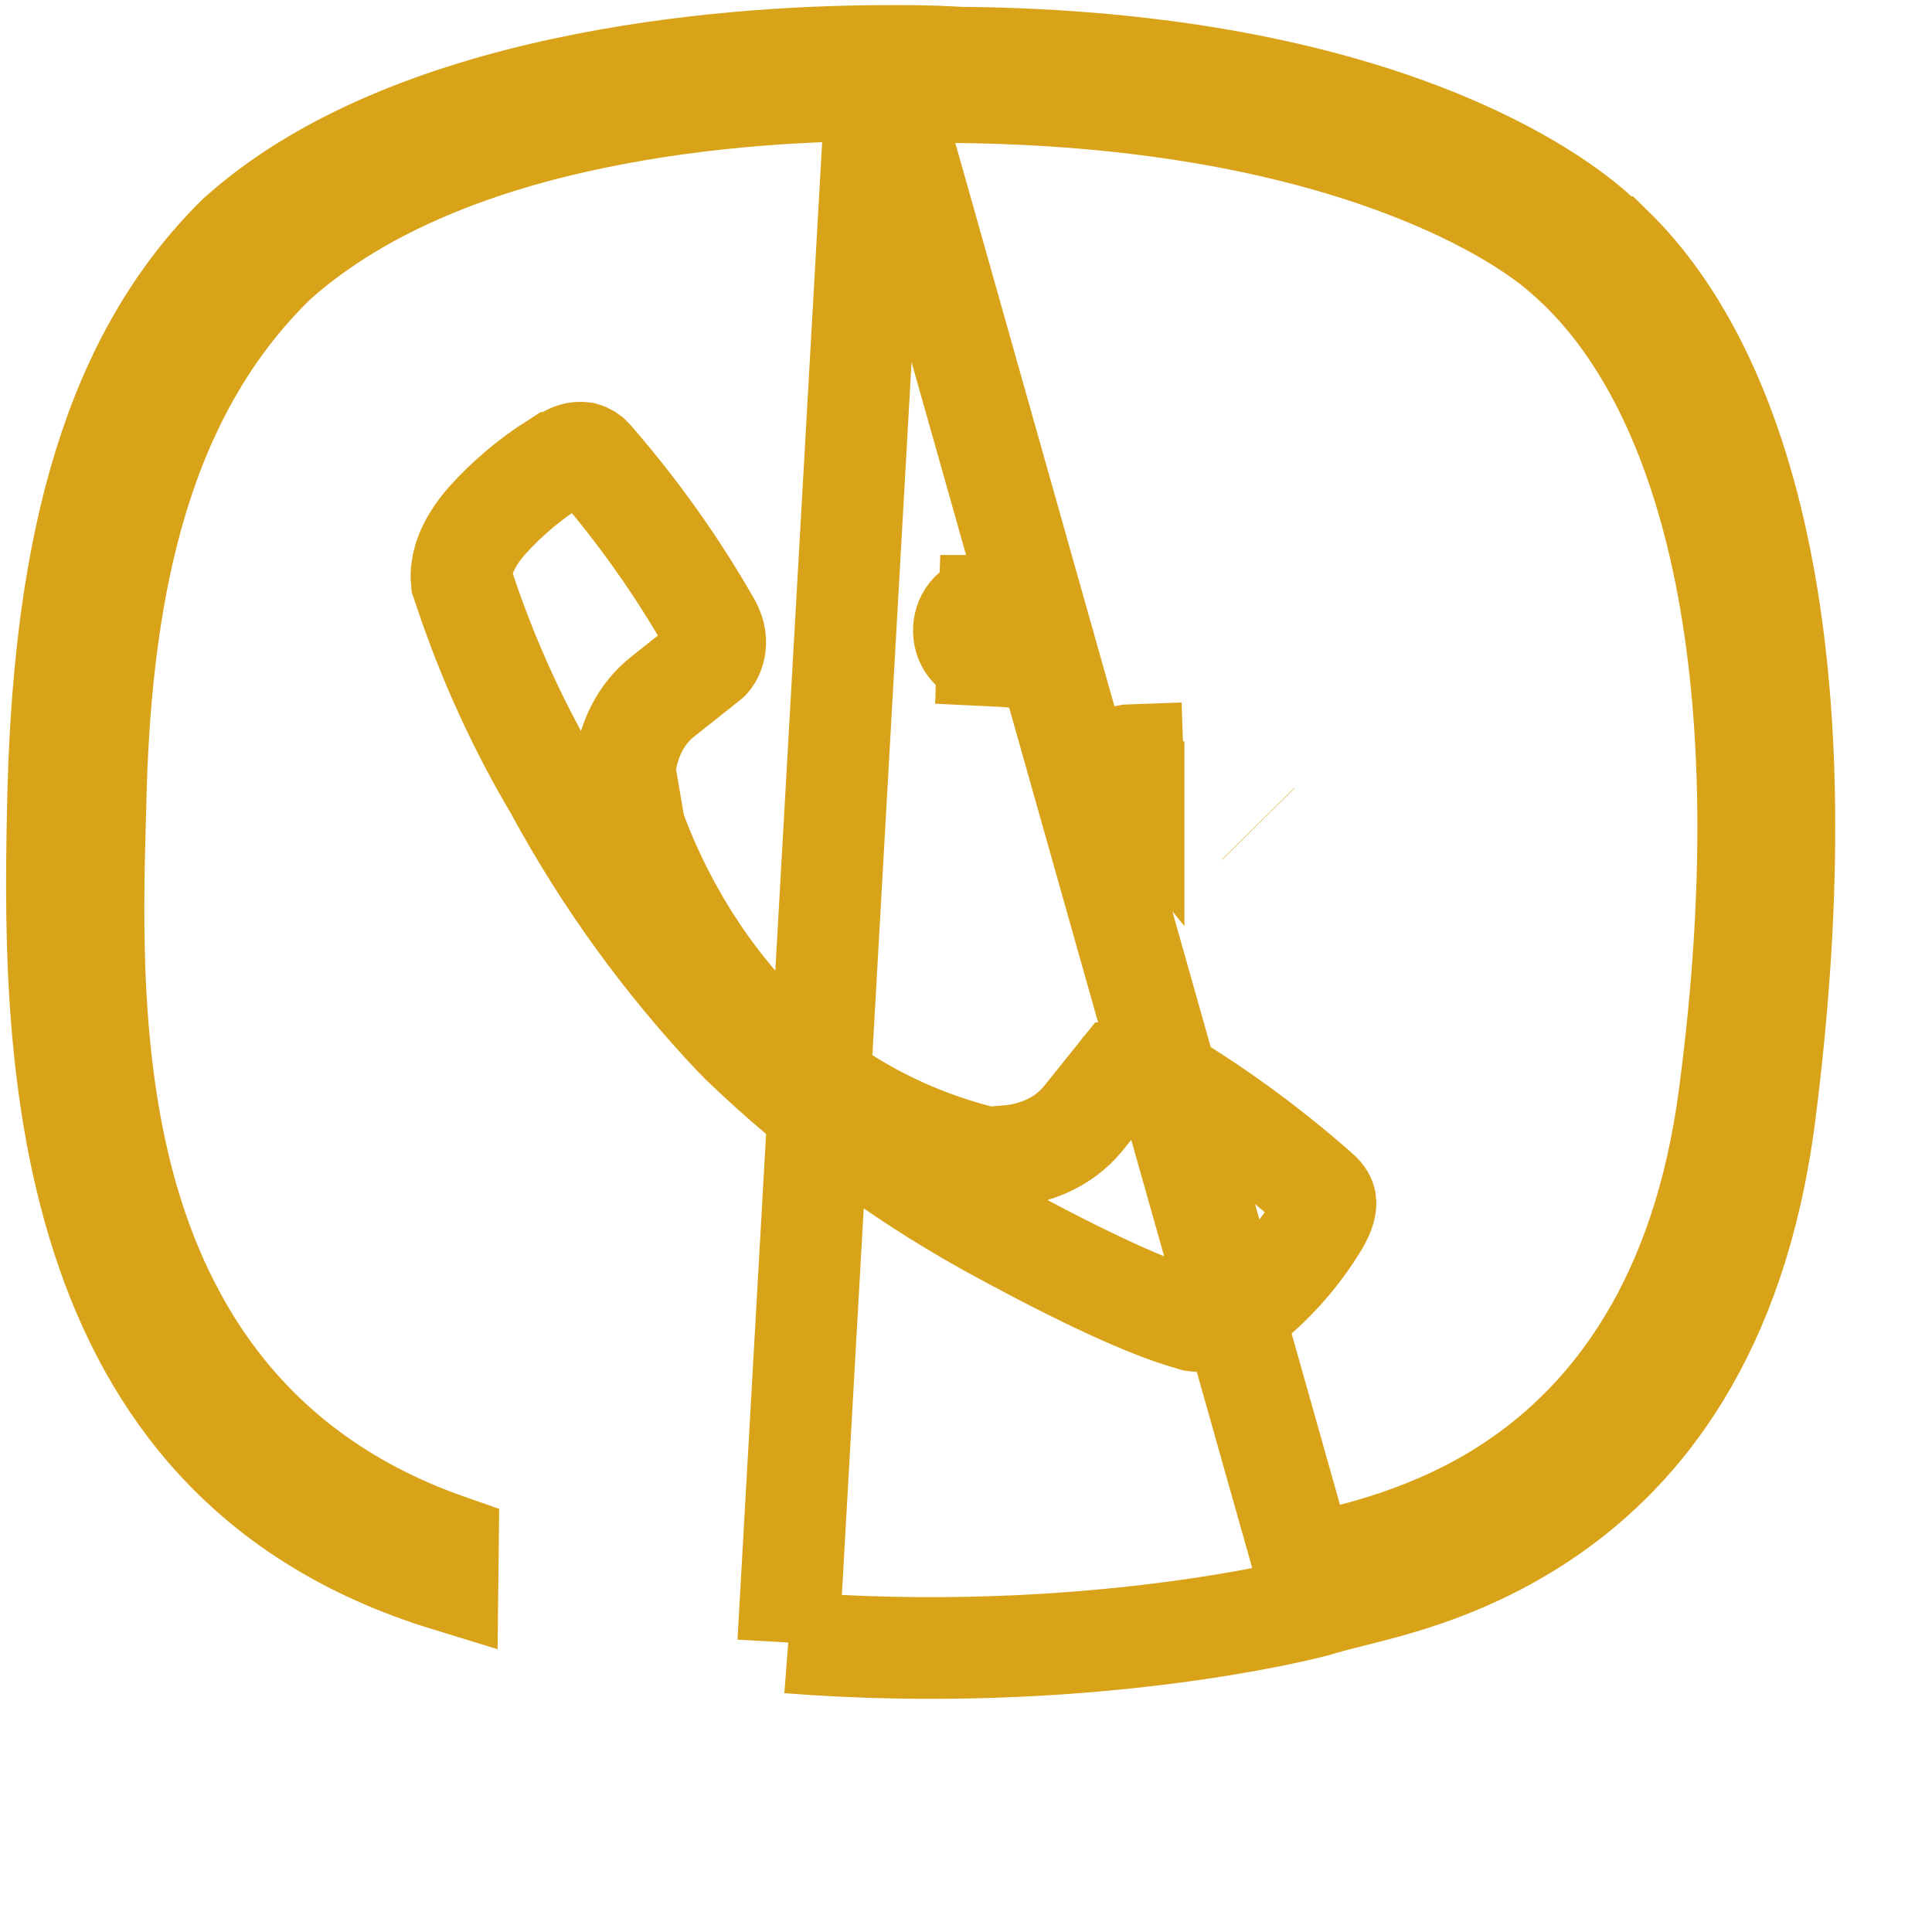
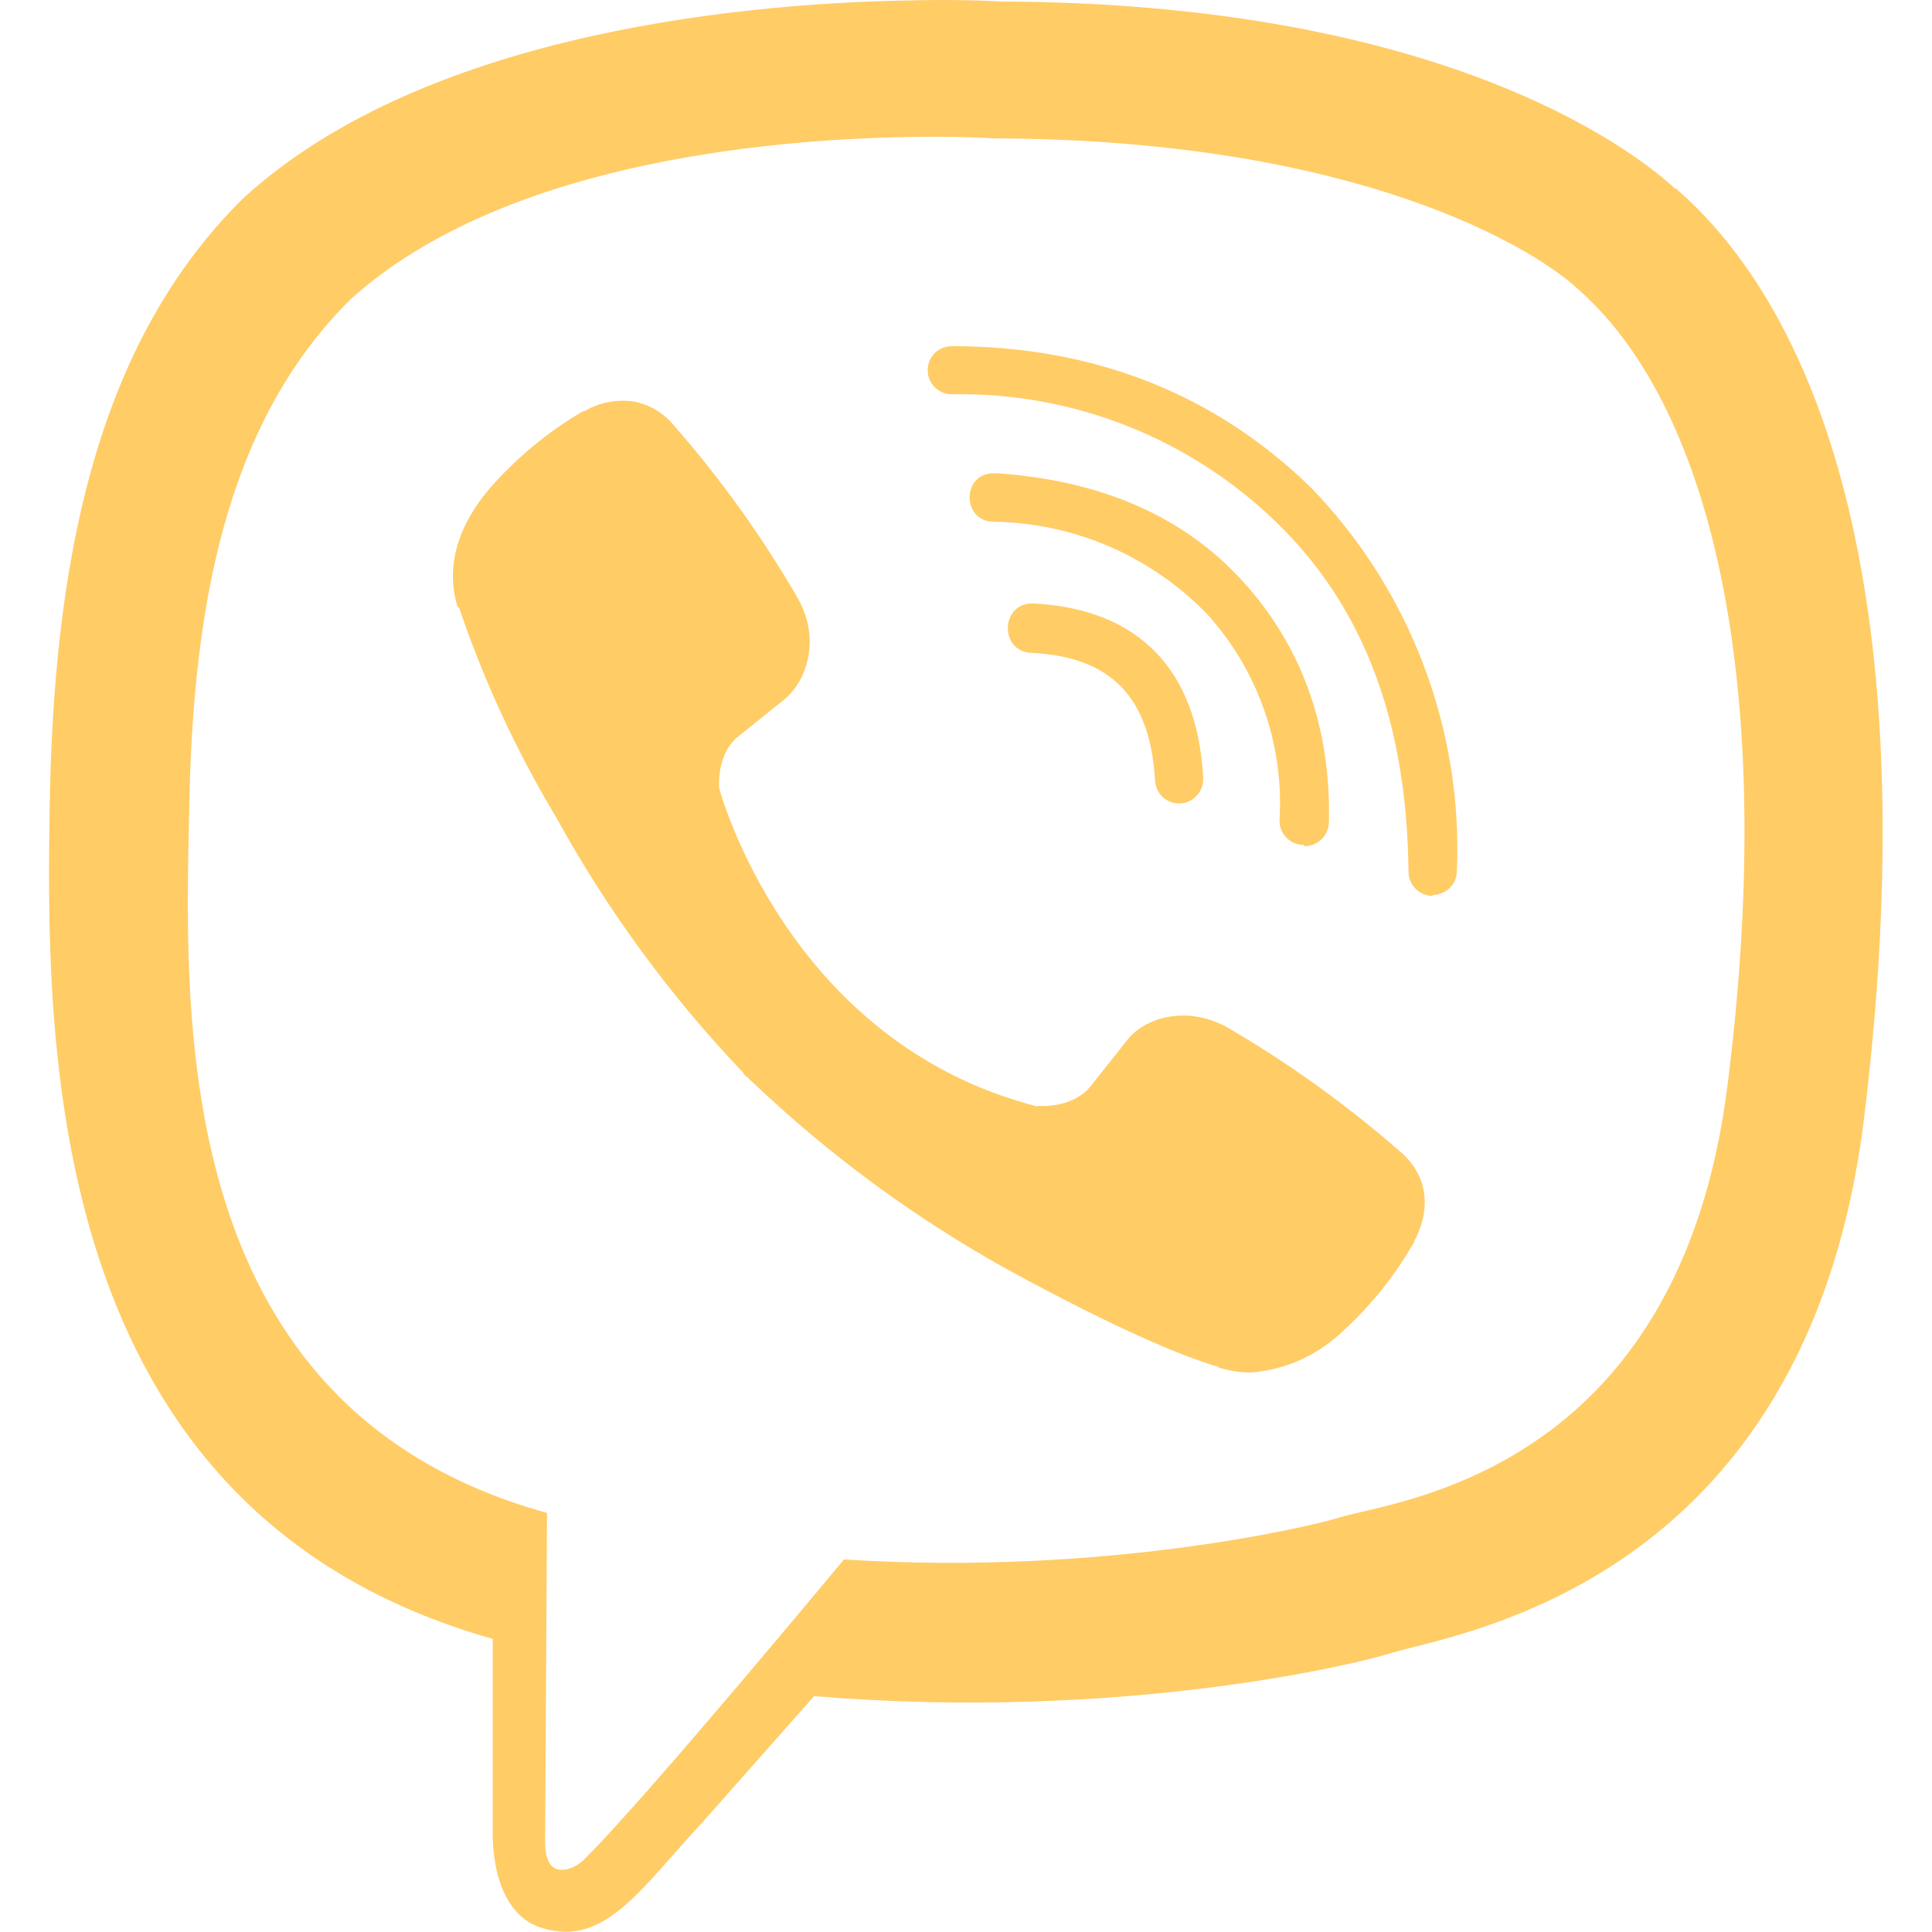
- <svg xmlns="http://www.w3.org/2000/svg" width="19" height="19" viewBox="0 0 19 19" fill="none">
-   <path d="M8.634 0.551L8.632 0.551C7.891 0.555 6.73 0.614 5.538 0.871C4.341 1.129 3.166 1.576 2.341 2.318C1.121 3.516 0.643 5.332 0.574 7.746C0.544 8.978 0.515 10.657 1.011 12.179C1.488 13.643 2.444 14.945 4.401 15.545L4.405 15.192C2.575 14.551 1.679 13.23 1.265 11.823C0.867 10.469 0.908 9.012 0.936 8.01C0.938 7.932 0.941 7.856 0.942 7.784L0.942 7.782C1.001 5.698 1.403 3.856 2.7 2.588L2.708 2.58L2.717 2.572C3.589 1.795 4.771 1.381 5.858 1.158C6.953 0.932 8.007 0.887 8.671 0.886L8.672 0.886C8.673 0.886 8.674 0.886 8.675 0.886C8.897 0.886 9.077 0.891 9.202 0.896C9.265 0.899 9.315 0.901 9.349 0.903L9.386 0.906C13.046 0.939 14.875 2.045 15.393 2.513C16.16 3.178 16.688 4.255 16.965 5.626C17.243 7.006 17.276 8.73 17.011 10.749C16.747 12.806 15.844 13.955 14.886 14.596C14.119 15.111 13.297 15.29 12.961 15.363C12.898 15.377 12.852 15.387 12.827 15.395L8.634 0.551ZM8.634 0.551C8.879 0.548 9.076 0.552 9.211 0.556C9.279 0.559 9.33 0.561 9.365 0.563L9.403 0.565L9.411 0.566L9.413 0.566L9.413 0.566L9.413 0.566L9.413 0.566L9.413 0.566L9.413 0.566L9.428 0.567L9.444 0.567C13.566 0.605 15.332 1.953 15.704 2.298L15.847 2.431L15.857 2.431C17.14 3.683 17.938 6.424 17.354 10.975C17.074 13.133 16.133 14.261 15.229 14.885C14.475 15.405 13.75 15.585 13.293 15.699C13.182 15.727 13.086 15.751 13.01 15.774L13.009 15.775C12.8 15.841 10.625 16.376 7.752 16.153M8.634 0.551L7.752 16.153M7.752 16.153C7.8 16.096 7.846 16.042 7.888 15.992C7.945 15.925 7.995 15.865 8.039 15.814L7.752 16.153ZM9.73 5.958L9.739 5.958L9.739 5.958C9.767 5.96 9.794 5.962 9.821 5.964C9.855 5.98 9.89 6.005 9.919 6.04C9.968 6.099 9.98 6.162 9.979 6.208C9.977 6.254 9.96 6.316 9.907 6.372C9.87 6.411 9.828 6.434 9.788 6.446C9.763 6.444 9.738 6.442 9.713 6.441L9.715 6.382L9.716 6.346L9.72 6.244L9.73 5.958ZM9.73 5.958C9.73 5.958 9.729 5.958 9.729 5.958C9.411 5.948 9.392 6.415 9.697 6.44L9.727 5.993L9.73 5.958ZM11.148 7.684L11.148 7.684L11.148 7.684L11.148 7.684L11.148 7.683L11.147 7.677L11.138 7.423C11.104 7.424 11.069 7.432 11.038 7.447C11.007 7.461 10.978 7.482 10.955 7.508C10.934 7.53 10.918 7.557 10.906 7.585C10.906 7.59 10.907 7.594 10.907 7.598C10.91 7.628 10.912 7.659 10.914 7.69C10.914 7.691 10.914 7.693 10.914 7.694C10.914 7.695 10.914 7.696 10.914 7.698C10.917 7.756 10.941 7.812 10.983 7.854C11.027 7.897 11.085 7.922 11.147 7.923L11.148 7.684ZM11.148 7.684L11.148 7.685L11.148 7.688L11.148 7.688L11.144 7.683L11.148 7.684ZM8.94 3.667L8.94 3.667M8.94 3.667L8.94 3.667M8.94 3.667L8.94 3.667M8.94 3.667L8.94 3.667M6.637 7.745C6.139 7.788 6.139 7.787 6.139 7.787L6.139 7.787L6.139 7.786L6.139 7.785L6.139 7.781L6.138 7.772C6.138 7.765 6.137 7.757 6.137 7.748C6.136 7.729 6.136 7.705 6.136 7.677C6.138 7.621 6.144 7.543 6.161 7.455C6.195 7.29 6.283 7.029 6.531 6.84L6.971 6.491C6.971 6.491 6.971 6.491 6.971 6.491C6.979 6.484 7.013 6.446 7.028 6.375C7.04 6.314 7.037 6.235 6.986 6.143C6.658 5.568 6.273 5.026 5.839 4.526L5.833 4.519L5.827 4.512C5.805 4.484 5.775 4.464 5.74 4.454C5.687 4.447 5.634 4.458 5.588 4.485L5.47 4.553L5.462 4.553C5.213 4.711 4.987 4.901 4.79 5.12C4.624 5.31 4.559 5.472 4.543 5.597C4.537 5.638 4.537 5.678 4.541 5.718L4.572 5.809C4.8 6.491 5.099 7.147 5.466 7.764L5.47 7.772L5.475 7.781C5.949 8.653 6.535 9.461 7.217 10.185L7.235 10.203L7.252 10.216L7.286 10.255L7.291 10.26L7.3 10.269C8.02 10.96 8.826 11.556 9.697 12.043C10.726 12.61 11.319 12.86 11.646 12.958L11.746 12.988C11.767 12.991 11.785 12.992 11.803 12.993C12.009 12.975 12.203 12.891 12.356 12.754L12.36 12.75L12.36 12.75C12.595 12.544 12.797 12.304 12.959 12.038L12.989 11.983C13.038 11.891 13.037 11.836 13.034 11.814C13.03 11.793 13.019 11.761 12.97 11.719L12.961 11.711L12.961 11.711C12.464 11.273 11.927 10.883 11.356 10.547C11.26 10.496 11.176 10.491 11.115 10.503C11.053 10.514 11.024 10.54 11.019 10.544C11.019 10.544 11.019 10.544 11.019 10.544L11.011 10.555L11.01 10.555L10.653 10.999L10.648 11.005L10.648 11.005C10.453 11.241 10.194 11.323 10.029 11.354C9.98 11.363 9.935 11.368 9.895 11.371L9.821 11.417L9.615 11.363C8.231 11.002 7.364 10.12 6.85 9.349C6.593 8.963 6.421 8.6 6.313 8.332C6.258 8.198 6.22 8.087 6.194 8.007C6.181 7.967 6.171 7.935 6.165 7.912L6.157 7.884L6.154 7.875L6.154 7.872L6.153 7.871L6.153 7.87C6.153 7.87 6.153 7.87 6.637 7.745ZM6.637 7.745L6.139 7.788L6.143 7.829L6.153 7.87L6.637 7.745ZM11.148 7.688L11.149 7.687L11.148 7.688ZM12.371 8.102L12.374 8.105L12.371 8.102Z" stroke="#D9A319" />
+ <svg xmlns="http://www.w3.org/2000/svg" width="24" height="24" viewBox="0 0 24 24" fill="none">
+   <path d="M11.399 0.004C9.473 0.027 5.332 0.344 3.016 2.468C1.293 4.175 0.692 6.699 0.621 9.82C0.563 12.929 0.492 18.769 6.121 20.359V22.78C6.121 22.78 6.086 23.75 6.726 23.948C7.515 24.198 7.964 23.453 8.714 22.651L10.113 21.07C13.964 21.39 16.914 20.652 17.254 20.543C18.035 20.293 22.437 19.73 23.156 13.89C23.894 7.859 22.797 4.058 20.816 2.339H20.804C20.207 1.789 17.804 0.038 12.437 0.019C12.437 0.019 12.039 -0.008 11.399 0.003V0.004ZM11.465 1.7C12.011 1.696 12.344 1.719 12.344 1.719C16.886 1.731 19.055 3.098 19.566 3.559C21.234 4.988 22.094 8.414 21.464 13.45C20.867 18.332 17.297 18.641 16.636 18.852C16.355 18.942 13.757 19.582 10.484 19.372C10.484 19.372 8.046 22.313 7.284 23.071C7.163 23.203 7.022 23.242 6.932 23.223C6.803 23.192 6.764 23.032 6.772 22.813L6.795 18.794C2.021 17.474 2.303 12.493 2.354 9.891C2.412 7.289 2.9 5.161 4.354 3.719C6.311 1.95 9.827 1.712 11.463 1.7H11.465ZM11.825 4.301C11.785 4.3 11.746 4.308 11.71 4.322C11.674 4.337 11.64 4.359 11.612 4.386C11.584 4.414 11.562 4.447 11.547 4.483C11.532 4.519 11.524 4.558 11.524 4.598C11.524 4.766 11.66 4.898 11.825 4.898C12.568 4.884 13.307 5.017 13.999 5.29C14.691 5.563 15.322 5.97 15.856 6.488C16.946 7.547 17.477 8.969 17.497 10.828C17.497 10.992 17.63 11.129 17.798 11.129V11.117C17.877 11.117 17.953 11.086 18.009 11.03C18.066 10.974 18.098 10.899 18.098 10.819C18.135 9.944 17.993 9.071 17.681 8.252C17.37 7.434 16.895 6.687 16.286 6.058C15.098 4.898 13.594 4.3 11.825 4.3V4.301ZM7.871 4.988C7.659 4.957 7.443 5 7.258 5.109H7.242C6.813 5.36 6.427 5.678 6.098 6.05C5.824 6.367 5.675 6.687 5.636 6.995C5.613 7.179 5.629 7.363 5.684 7.538L5.703 7.55C6.011 8.456 6.414 9.328 6.906 10.148C7.54 11.301 8.32 12.367 9.227 13.32L9.254 13.359L9.296 13.39L9.323 13.422L9.355 13.449C10.311 14.358 11.38 15.142 12.535 15.781C13.855 16.499 14.656 16.839 15.137 16.98V16.988C15.278 17.03 15.406 17.05 15.535 17.05C15.945 17.02 16.332 16.853 16.637 16.577C17.007 16.248 17.321 15.86 17.567 15.429V15.421C17.797 14.988 17.719 14.578 17.387 14.3C16.721 13.719 16.002 13.202 15.238 12.758C14.726 12.48 14.207 12.648 13.996 12.929L13.547 13.495C13.316 13.777 12.898 13.738 12.898 13.738L12.886 13.745C9.765 12.948 8.933 9.788 8.933 9.788C8.933 9.788 8.894 9.359 9.182 9.14L9.745 8.687C10.014 8.468 10.202 7.949 9.913 7.436C9.471 6.671 8.956 5.952 8.374 5.288C8.247 5.131 8.068 5.024 7.87 4.987L7.871 4.988ZM12.344 5.879C11.945 5.879 11.945 6.481 12.347 6.481C12.843 6.489 13.331 6.594 13.786 6.791C14.24 6.988 14.651 7.273 14.996 7.629C15.31 7.976 15.551 8.382 15.705 8.823C15.86 9.265 15.924 9.733 15.894 10.199C15.896 10.278 15.928 10.354 15.984 10.409C16.04 10.465 16.116 10.496 16.195 10.496L16.207 10.512C16.286 10.511 16.363 10.48 16.419 10.423C16.475 10.367 16.507 10.291 16.508 10.211C16.535 9.02 16.164 8.02 15.437 7.219C14.707 6.418 13.688 5.969 12.386 5.879H12.344ZM12.836 7.496C12.426 7.484 12.41 8.098 12.817 8.11C13.805 8.161 14.285 8.66 14.348 9.688C14.35 9.766 14.382 9.84 14.437 9.895C14.493 9.95 14.567 9.981 14.645 9.981H14.657C14.697 9.979 14.737 9.97 14.773 9.953C14.809 9.935 14.842 9.911 14.869 9.881C14.896 9.852 14.916 9.817 14.93 9.779C14.943 9.741 14.948 9.701 14.946 9.661C14.876 8.321 14.145 7.567 12.848 7.497H12.836V7.496Z" fill="#FFCC66" />
</svg>
